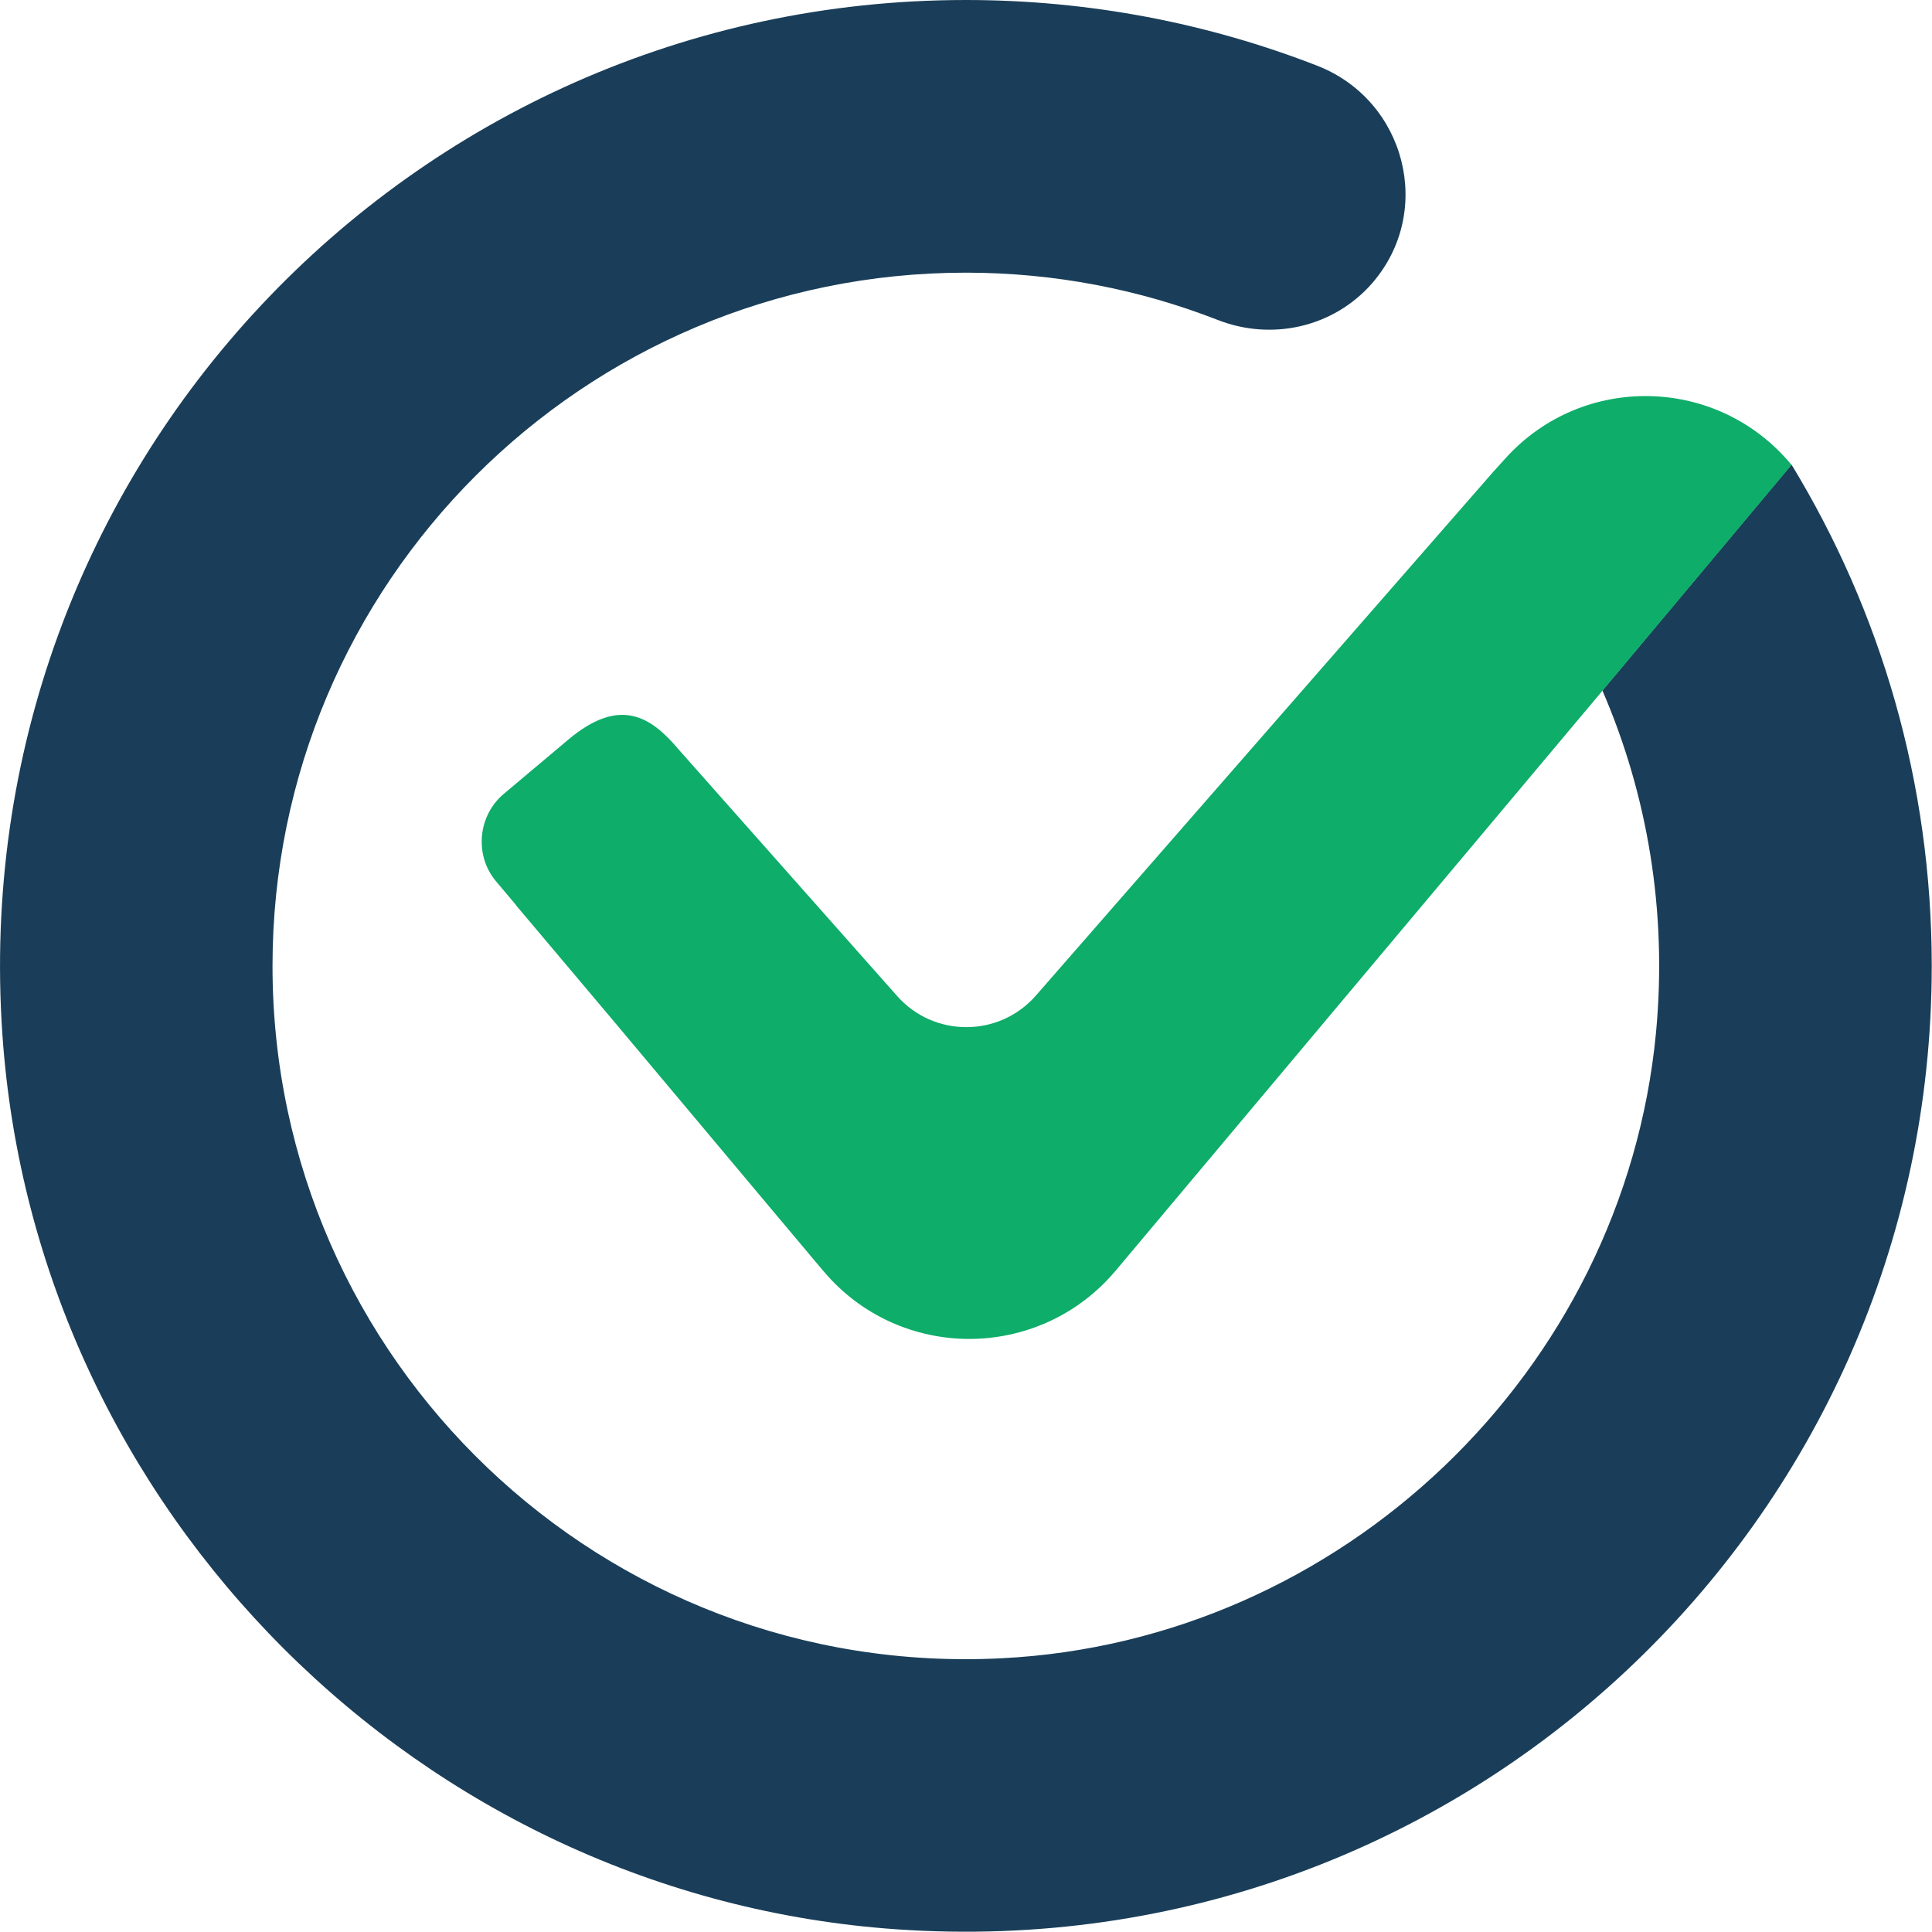
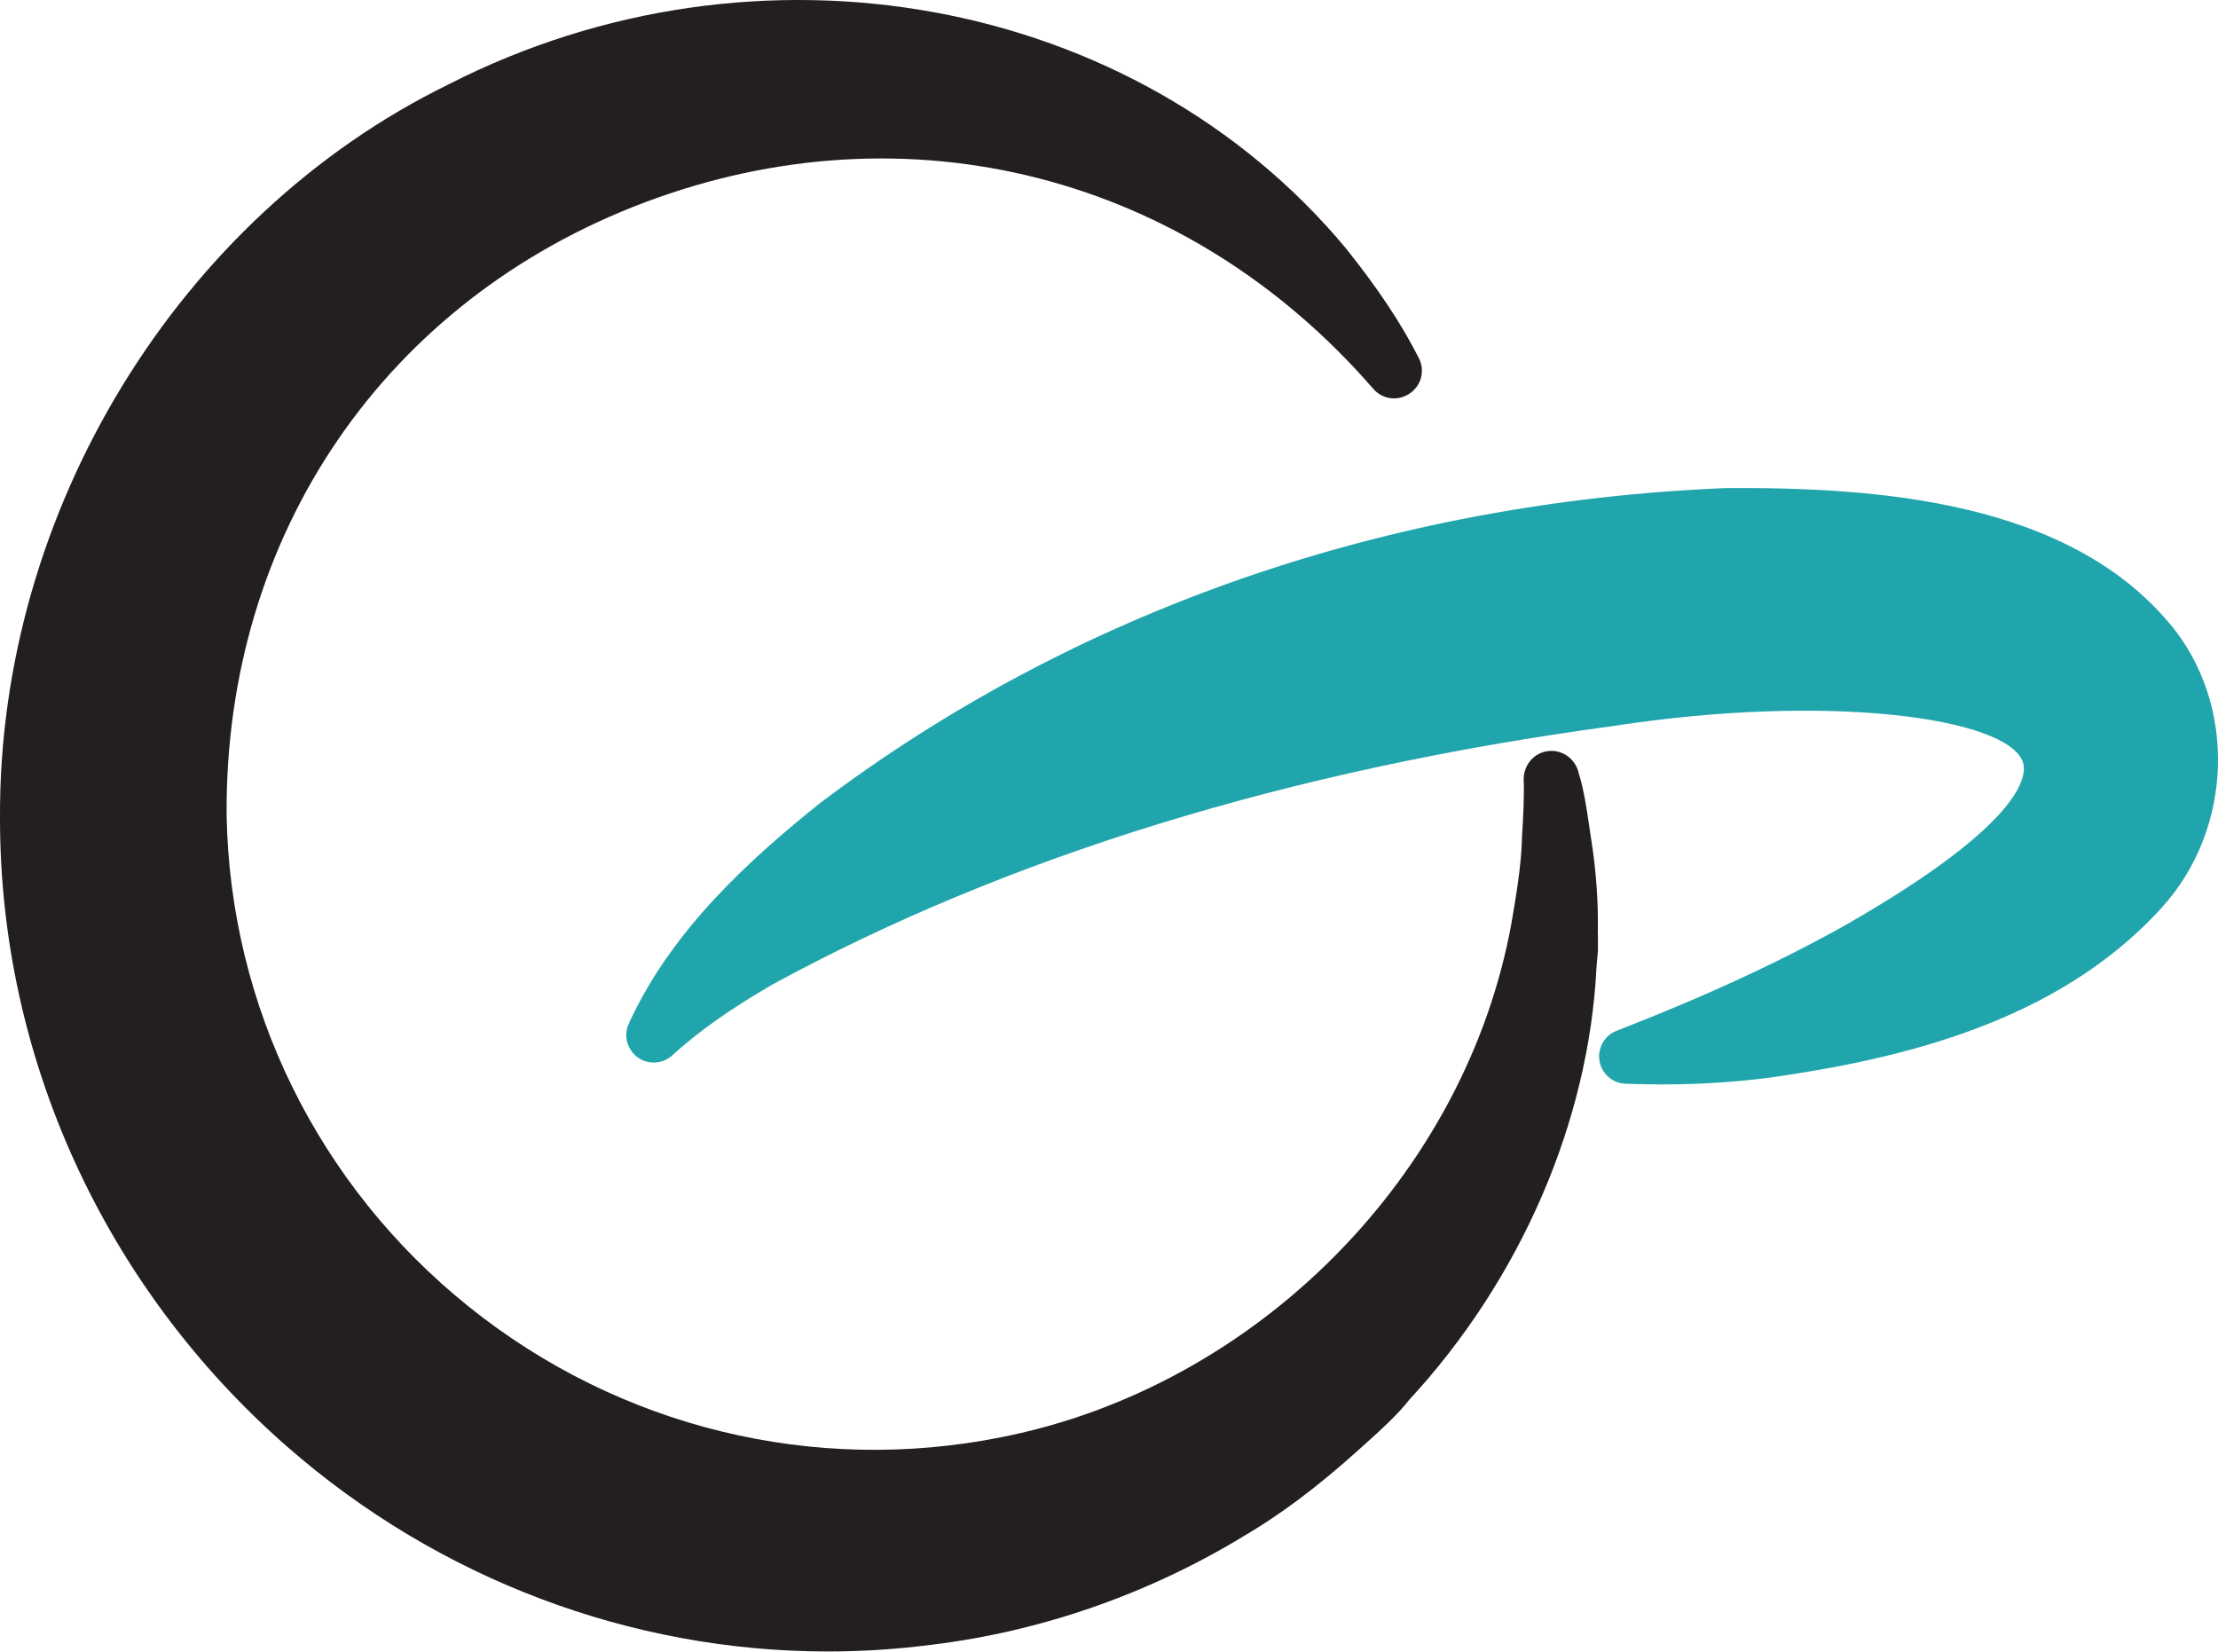
- <svg xmlns="http://www.w3.org/2000/svg" width="38" height="38" viewBox="0 0 38 38" fill="none">
-   <path d="M37.995 18.999C37.995 29.938 28.753 38.714 17.648 37.948C8.277 37.305 0.69 29.718 0.047 20.347C-0.719 9.242 8.057 0 18.996 0C21.435 0 23.77 0.46 25.909 1.293C27.65 1.973 28.214 4.161 26.988 5.571C26.234 6.435 25.021 6.711 23.954 6.294C22.416 5.693 20.743 5.363 18.996 5.363C11.47 5.363 5.36 11.467 5.36 18.999C5.36 26.764 11.856 33.015 19.701 32.616C26.387 32.279 31.934 26.984 32.571 20.316C32.798 17.92 32.4 15.622 31.517 13.581L31.928 13.091L35.237 9.138C36.99 12.018 37.995 15.389 37.995 18.999Z" fill="#1A3E59" />
-   <path d="M35.237 9.144L31.928 13.097L31.517 13.587L21.944 24.992L21.938 24.998C21.19 25.887 20.124 26.335 19.064 26.335C18.004 26.335 16.937 25.887 16.189 24.992L16.183 24.986L15.123 23.724L12.034 20.041L10.153 17.81C10.153 17.804 10.147 17.797 10.141 17.791L9.754 17.332C9.325 16.817 9.399 16.038 9.914 15.61L11.176 14.549C12.188 13.697 12.8 14.09 13.346 14.739L17.648 19.593C18.371 20.408 19.652 20.408 20.375 19.581L29.366 9.285L29.605 9.021C31.125 7.33 33.791 7.391 35.237 9.144Z" fill="#0EAD69" />
+ <svg xmlns="http://www.w3.org/2000/svg" id="Layer_2" data-name="Layer 2" viewBox="0 0 184 137">
+   <defs>
+     <style>
+       .cls-1 {
+         fill: #231f20;
+       }
+ 
+       .cls-2 {
+         fill: #21a5ac;
+       }
+     </style>
+   </defs>
+   <g id="Glyph">
+     <g>
+       <path class="cls-1" d="m132.55,77.5c.06-2.59-.14-5.41-.59-8.14l-.13-.88c-.2-1.37-.45-3.06-.86-4.32-.22-1.08-1.17-1.87-2.27-1.87h0c-1.27,0-2.3,1.03-2.3,2.36.06,1.28-.04,3.27-.14,4.79-.03,2.26-.53,5.13-.85,7.01-3.75,21-21.15,38.59-42.32,42.77-15.6,3.13-31.69-.8-44.17-10.8-12.51-10.03-19.84-24.91-20.12-40.8-.17-23.24,13.13-42.72,34.71-50.84,21.84-8.21,44.99-2.28,60.4,15.46.76.89,2.02,1.07,3.01.42.98-.65,1.32-1.88.79-2.94-1.43-2.83-3.34-5.72-6.05-9.11C94.18-.39,62.84-6.11,37.19,7.01,14.8,17.97-.14,42.42,0,67.86c-.02,19.87,8.66,38.87,23.8,52.13,12.59,11.02,28.58,17.01,44.88,17.01,2.87,0,5.75-.19,8.62-.56,9-1.09,17.91-4.18,25.76-8.94,3.06-1.78,6.2-4.12,9.6-7.18l.62-.56c1.19-1.07,2.67-2.4,3.62-3.63,9.25-10,14.91-23.09,15.54-35.87l.12-1.39v-1.36Z" />
+       <path class="cls-2" d="m180.02,51.77c-8.48-10.18-24.14-11.37-36.89-11.28-28.05,1.16-54.02,10.2-75.14,26.16-5.78,4.64-12.16,10.41-15.71,18.01l-.12.27c-.38.83-.22,1.8.4,2.48.41.45.97.71,1.58.73.62.03,1.19-.19,1.64-.6,2.11-1.93,4.73-3.79,8.21-5.82,19.53-10.65,43.01-17.88,69.82-21.49,17.89-2.76,32.71-.7,34,2.98.35,1,.33,4.92-14.71,13.53-5.44,3.05-11.65,5.92-18.99,8.77-.85.33-1.41,1.13-1.45,2.03-.02.61.19,1.19.6,1.63.41.45.98.71,1.58.73,1.02.04,2.05.06,3.07.06,3.02,0,6.02-.19,8.96-.57,10.53-1.51,23.73-4.47,32.45-14.08,5.96-6.54,6.27-16.89.7-23.55Z" />
+     </g>
+   </g>
</svg>
